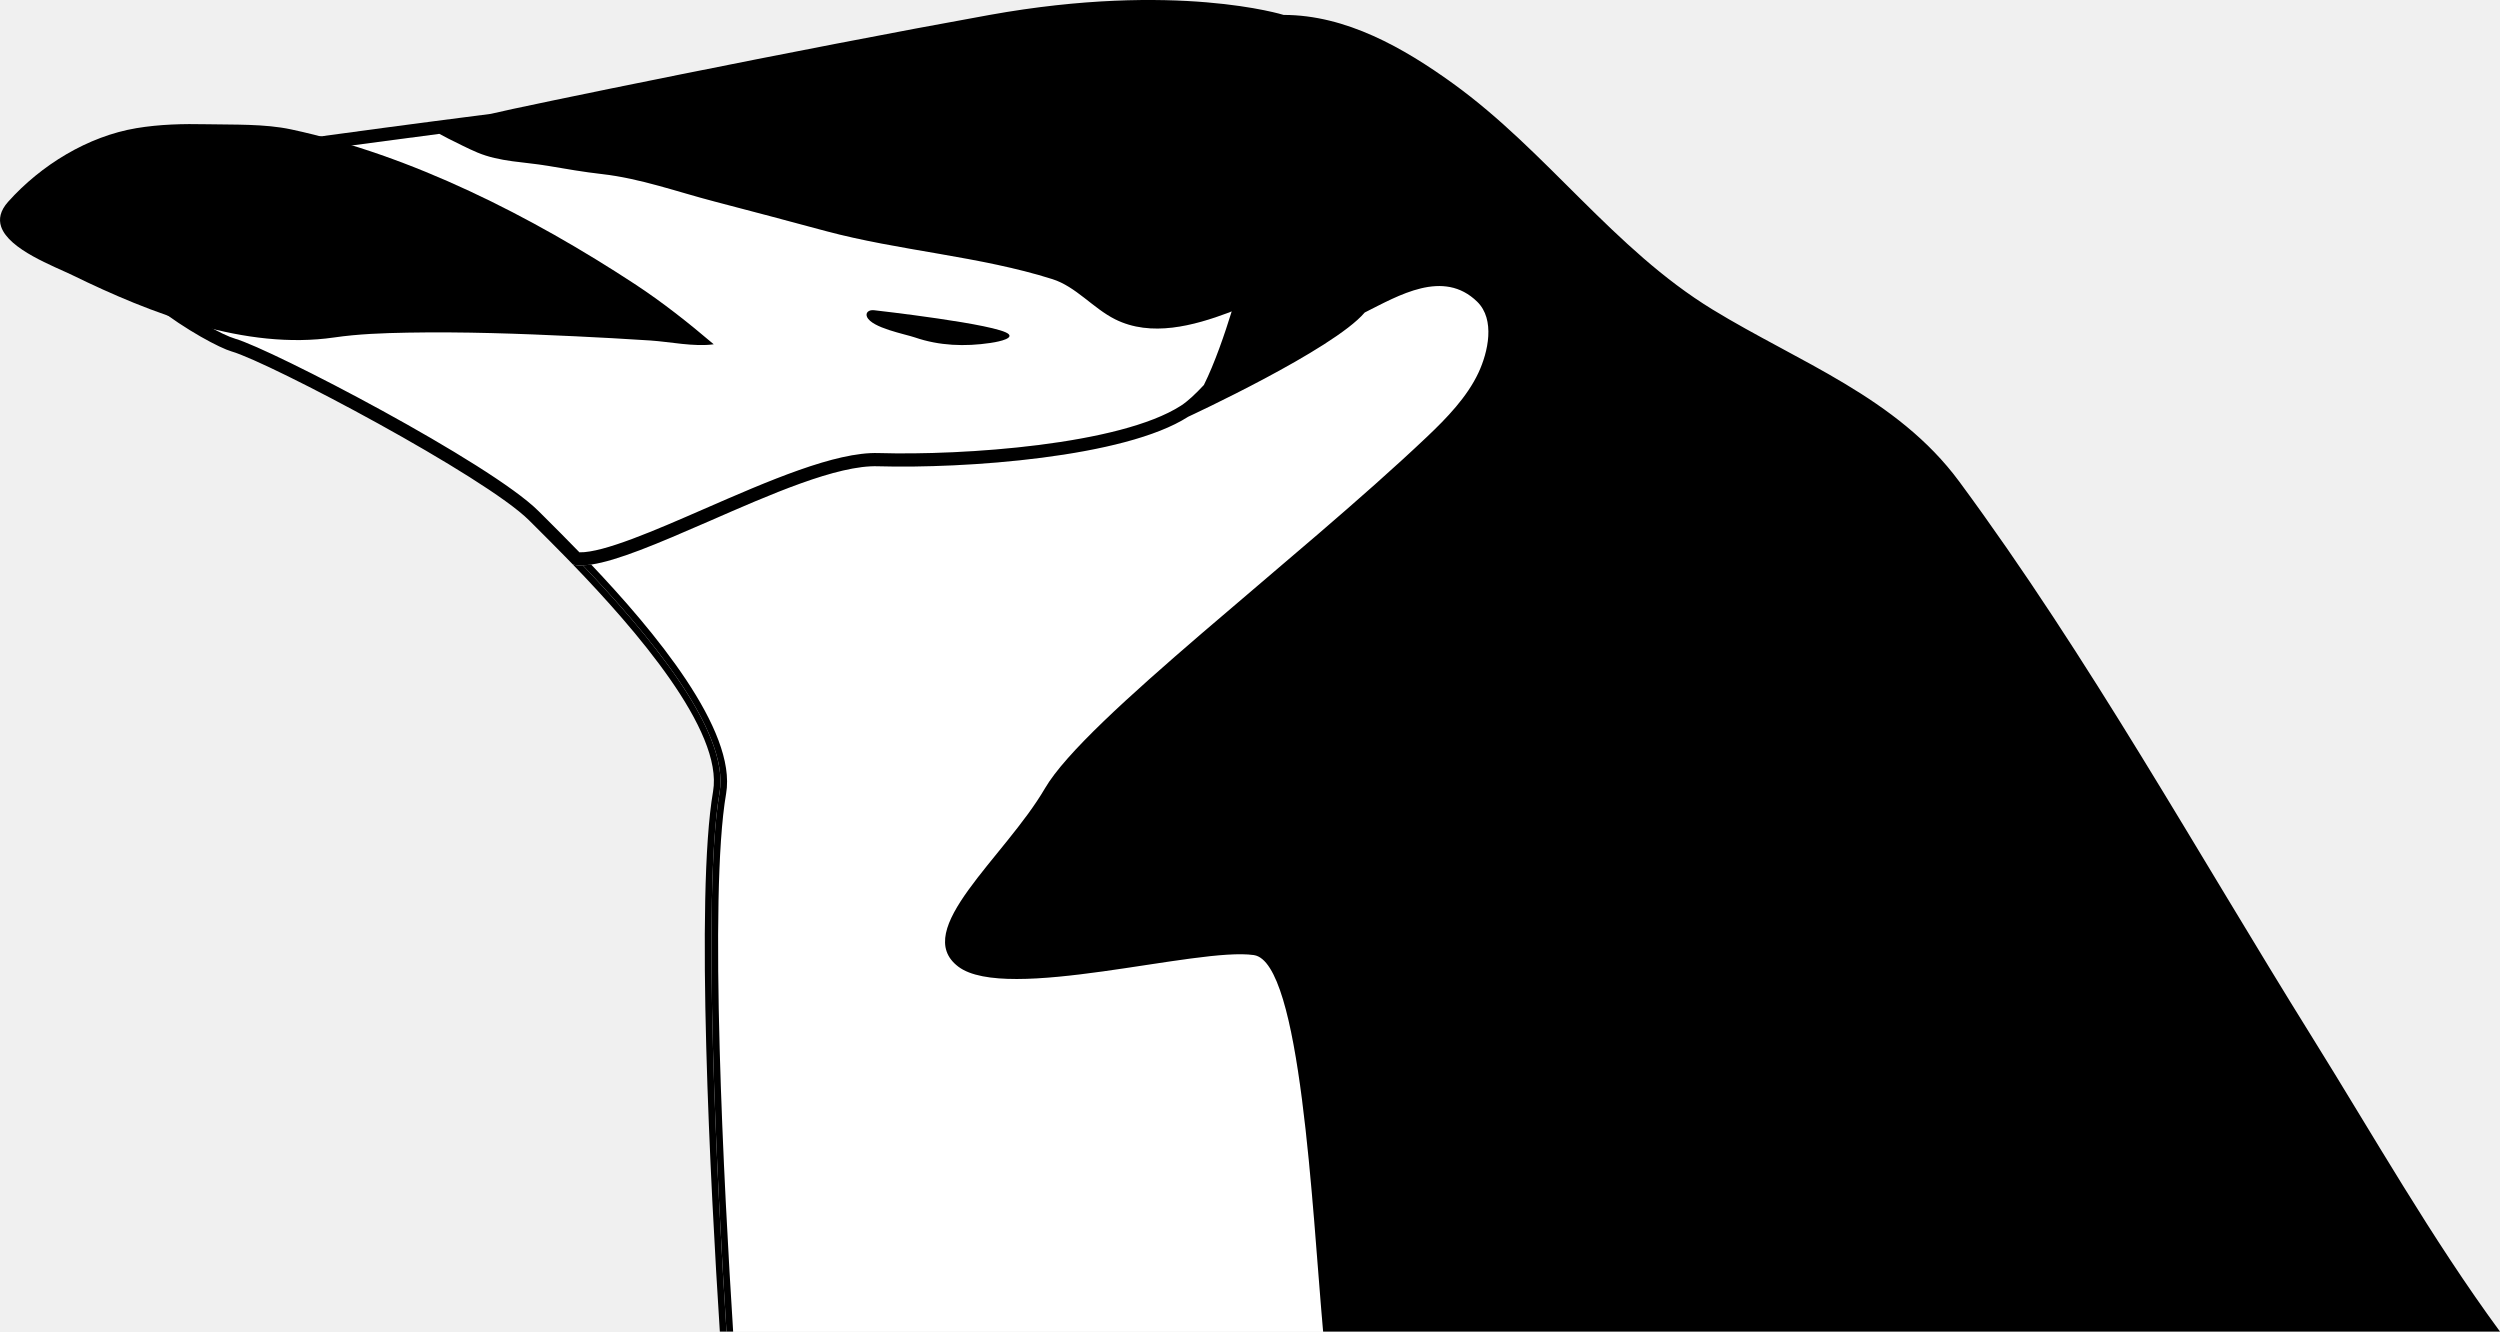
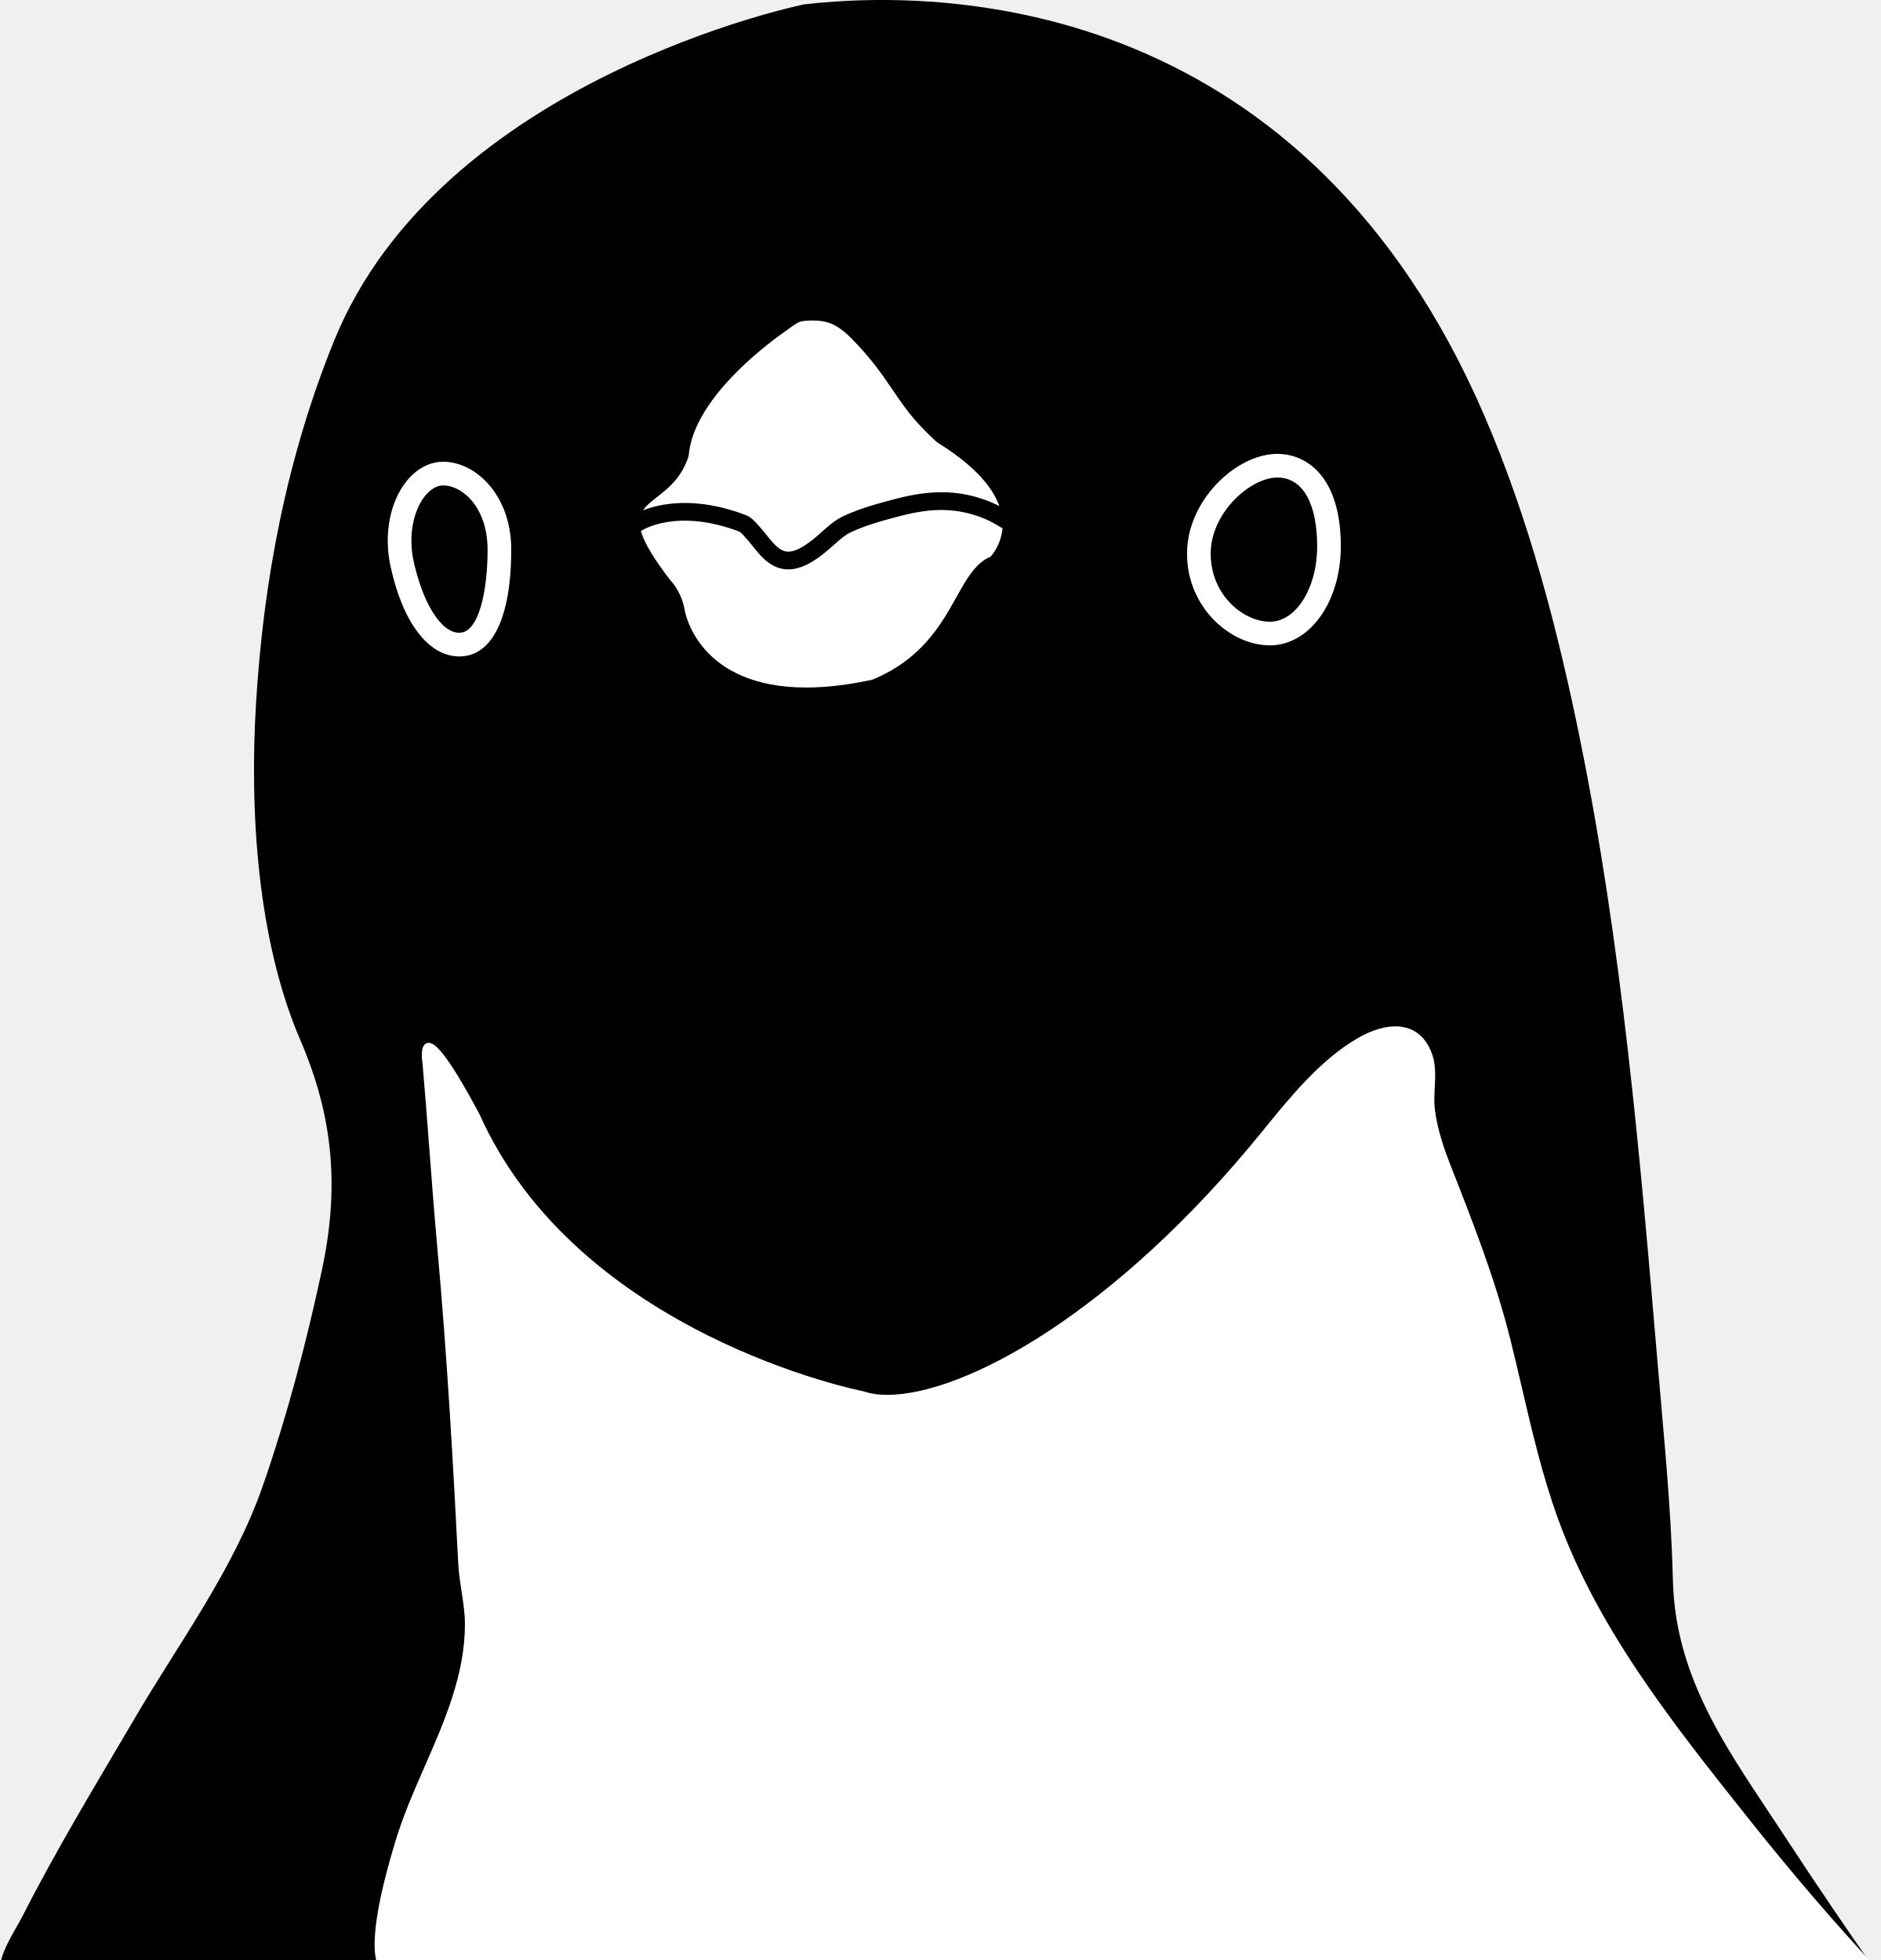
- <svg xmlns="http://www.w3.org/2000/svg" version="1.1" id="레이어_1" x="0px" y="0px" width="376.385px" height="200.477px" viewBox="0 0 376.385 200.477" enable-background="new 0 0 376.385 200.477" xml:space="preserve">
+ <svg xmlns="http://www.w3.org/2000/svg" version="1.1" id="레이어_1" x="0px" y="0px" width="317.932px" height="331.393px" viewBox="0 0 317.932 331.393" enable-background="new 0 0 317.932 331.393" xml:space="preserve">
  <g>
+     <path d="M135.932,0.742c0,0-61.5,12.5-79.5,57C48.496,77.36,44.532,98.005,43.275,119.07c-1.082,18.127,0.226,39.896,7.487,56.756   c5.678,13.185,6.628,25.157,3.613,39.146c-2.637,12.238-5.823,24.395-9.935,36.225c-4.924,14.167-14.137,26.491-21.659,39.318   c-6.514,11.107-13.206,22.1-19.037,33.589c-1.107,2.182-4.354,6.837-3.644,9.553h317.331c-5.262-7.514-10.42-15.11-15.438-22.788   c-9.142-13.988-18.759-26.398-19.173-43.714c-0.291-12.187-1.562-24.642-2.592-36.796c-2.994-35.283-6.041-70.509-13.091-105.272   c-3.781-18.648-8.648-37.337-16.206-54.845C220.932,0.742,161.932-2.258,135.932,0.742z" />
    <g>
-       <path fill="#FFFFFF" d="M167.894,48.073c-3.333-1.667-5.909-4.93-9.448-6.049c-10.91-3.457-23.083-4.271-34.132-7.241    c-5.563-1.495-11.125-2.982-16.7-4.434c-5.64-1.465-11.129-3.471-16.947-4.138c-0.041-0.006-0.082-0.01-0.122-0.014    c-2.702-0.305-5.378-0.778-8.057-1.231c-3.548-0.6-7.241-0.588-10.607-2.002c-1.5-0.632-2.937-1.391-4.396-2.105    c-0.389-0.19-0.851-0.457-1.342-0.709c-19.048,2.488-32.984,4.49-33.355,4.543c-10.236,1.67-15.783,4.69-16.02,8.727    c-0.428,7.222,14.896,16.502,18.638,17.578c5.505,1.581,38.445,18.725,45.678,25.957l1.026,1.021    c1.377,1.372,3.15,3.14,5.125,5.179c3.607,0.087,11.559-3.38,18.71-6.501c9.729-4.244,19.835-8.655,26.342-8.443    c12.744,0.381,36.353-1.239,45.511-7.134c1-0.646,2.185-1.75,3.45-3.11c1.633-3.269,3.17-7.774,4.193-11.092    c-0.132,0.05-0.262,0.118-0.396,0.168C179.711,49.042,173.317,50.784,167.894,48.073z" />
-       <path fill="#FFFFFF" d="M109.317,119.488c-2.644,15.354-0.311,59.42,1.061,80.987H199.2c-1.67-18.708-3.345-55.644-10.423-56.685    c-8.452-1.243-37.292,7.21-44.502,1.74s6.961-16.408,13.054-26.851c6.093-10.442,37.913-34.31,57.553-52.956    c2.91-2.762,5.994-5.941,7.711-9.616c1.438-3.079,2.555-7.999-0.196-10.685c-5.085-4.971-11.831-0.935-16.935,1.625    c-4.763,5.604-26.589,15.698-26.589,15.698c-9.535,6.142-33.686,7.826-46.645,7.453c-6.151-0.229-16.407,4.313-25.487,8.278    c-7.884,3.439-13.785,5.93-17.737,6.52C98.427,94.931,110.966,109.901,109.317,119.488z" />
-       <path d="M108.336,119.319c1.61-9.354-11.238-24.419-20.602-34.214c-0.121,0.006-0.262,0.033-0.377,0.033    c-0.404,0-0.744-0.068-1.092-0.129c9.281,9.621,22.667,24.971,21.09,34.141c-2.708,15.734-0.373,59.645,1.018,81.325h1.004    C108,178.873,105.664,134.846,108.336,119.319z" />
-       <path d="M109.317,119.488c1.649-9.587-10.891-24.557-20.313-34.49c-0.455,0.068-0.864,0.092-1.27,0.107    c9.364,9.795,22.212,24.859,20.602,34.214c-2.672,15.527-0.336,59.554,1.041,81.156h1    C109.006,178.908,106.674,134.843,109.317,119.488z" />
-       <path d="M348.124,156.191c-17.394-27.93-33.607-57.209-53.152-83.692c-9.351-12.669-24.183-17.974-37.153-25.907    c-14.891-9.107-24.95-23.825-39.035-33.999c-7.408-5.352-16.117-10.347-25.53-10.347c0,0-16.16-5.055-44.254,0    C120.905,7.3,78.143,16.087,73.917,17.137c0,0-0.029,0.006-0.037,0.008c-23.049,2.948-40.965,5.521-41.393,5.582    c-11.444,1.868-17.401,5.427-17.707,10.576c-0.522,8.87,16.679,18.629,20.078,19.605c5.786,1.663,38.211,18.845,44.819,25.452    l1.028,1.025c1.19,1.186,2.686,2.673,4.351,4.379c0.395,0.403,0.796,0.817,1.21,1.244c0.348,0.061,0.688,0.129,1.092,0.129    c0.115,0,0.256-0.027,0.377-0.033c0.406-0.016,0.815-0.039,1.27-0.107c3.953-0.59,9.854-3.08,17.737-6.52    c9.081-3.965,19.336-8.508,25.487-8.278c12.959,0.373,37.11-1.312,46.645-7.453c0,0,21.826-10.094,26.589-15.698    c5.104-2.56,11.85-6.596,16.935-1.625c2.751,2.686,1.634,7.605,0.196,10.685c-1.717,3.675-4.801,6.854-7.711,9.616    c-19.641,18.646-51.46,42.514-57.553,52.956c-6.093,10.442-20.264,21.381-13.054,26.851s36.05-2.983,44.502-1.74    c7.078,1.041,8.753,37.977,10.423,56.685h150.892h26.293C366.056,186.41,357.339,170.988,348.124,156.191z M181.248,57.967    c-1.265,1.36-2.449,2.465-3.45,3.11c-9.158,5.895-32.767,7.515-45.511,7.134c-6.507-0.212-16.612,4.199-26.342,8.443    c-7.151,3.121-15.104,6.588-18.71,6.501c-1.975-2.039-3.749-3.807-5.125-5.179l-1.026-1.021    c-7.233-7.232-40.173-24.376-45.678-25.957C31.663,49.922,16.34,40.641,16.768,33.42c0.237-4.036,5.784-7.057,16.02-8.727    c0.371-0.053,14.307-2.055,33.355-4.543c0.492,0.252,0.954,0.519,1.342,0.709c1.459,0.715,2.896,1.474,4.396,2.105    c3.366,1.414,7.059,1.402,10.607,2.002c2.679,0.453,5.355,0.927,8.057,1.231c0.041,0.004,0.082,0.008,0.122,0.014    c5.817,0.667,11.307,2.673,16.947,4.138c5.575,1.451,11.137,2.938,16.7,4.434c11.05,2.971,23.223,3.784,34.132,7.241    c3.539,1.119,6.115,4.382,9.448,6.049c5.423,2.711,11.817,0.969,17.151-1.03c0.134-0.05,0.264-0.118,0.396-0.168    C184.417,50.192,182.881,54.698,181.248,57.967z" />
+       <path d="M222.682,92.367c0,6.973-3.513,12.75-8,12.75s-10-4.527-10-11.5s6.763-12.875,11.25-12.875S222.682,85.395,222.682,92.367    z" />
+       <path fill="#FFFFFF" d="M215.932,80.742c4.487,0,6.75,4.652,6.75,11.625s-3.513,12.75-8,12.75s-10-4.527-10-11.5    S211.444,80.742,215.932,80.742 M215.932,76.742c-6.865,0-15.25,7.787-15.25,16.875c0,9.135,7.379,15.5,14,15.5    c6.729,0,12-7.357,12-16.75C226.682,80.847,221.129,76.742,215.932,76.742L215.932,76.742z" />
    </g>
-     <path d="M131.596,46.705c0.008,0,18.771,2.113,20.263,3.605c0.8,0.801-2.395,1.271-2.76,1.324   c-3.819,0.567-7.672,0.432-11.341-0.827c-1.505-0.517-6.505-1.44-7.226-3.098C130.265,47.094,130.772,46.612,131.596,46.705z" />
-     <path d="M0.174,34.135c-0.39-1.151-0.157-2.406,1.055-3.762c4.945-5.526,12.002-9.854,19.307-11.078   c3.49-0.584,7.052-0.668,10.582-0.59c4.077,0.088,8.725-0.078,12.716,0.777c18.176,3.894,36.252,13.136,51.695,23.255   c4.199,2.753,8.107,5.849,11.928,9.096c-2.95,0.416-6.575-0.376-9.556-0.571c-3.774-0.246-7.55-0.456-11.328-0.635   c-8.399-0.398-16.813-0.697-25.223-0.546c-3.685,0.068-7.4,0.196-11.052,0.727c-13.32,1.935-27.634-3.632-39.367-9.366   C8.138,40.082,1.347,37.584,0.174,34.135z" />
+     <g>
+       <path d="M82.432,92.93c0,7.088-1.504,14.061-4.772,14.061c-3.268,0-6.289-5.463-7.728-12.082c-1.505-6.925,1.732-12.833,5-12.833    C78.199,82.075,82.432,85.843,82.432,92.93z" />
+       <path fill="#FFFFFF" d="M74.932,82.075c3.268,0,7.5,3.768,7.5,10.854c0,7.088-1.504,14.061-4.772,14.061    c-3.268,0-6.289-5.463-7.728-12.082C68.426,87.983,71.664,82.075,74.932,82.075 M74.932,78.075c-2.293,0-4.49,1.16-6.188,3.266    c-2.845,3.529-3.887,9.054-2.721,14.417c2.074,9.538,6.424,15.232,11.637,15.232c5.575,0,8.772-6.583,8.772-18.061    C86.432,83.755,80.462,78.075,74.932,78.075L74.932,78.075z" />
+     </g>
+     <path fill="#FFFFFF" d="M135.933,53.758c0.241-0.026,0.488-0.039,0.742-0.05c0.51-0.022,1.022-0.027,1.533,0.004   c0.935,0.058,1.856,0.25,2.712,0.638c1.793,0.811,3.224,2.316,4.545,3.734c1.558,1.672,2.995,3.449,4.316,5.314   c1.375,1.939,2.645,3.953,4.097,5.837c1.31,1.698,2.783,3.234,4.357,4.688c0.166,0.153,0.338,0.367,0.529,0.486   c18,11.166,9,20.124,9,20.124c-6.167,2.457-5.904,14.962-20.167,20.876c-26.833,5.833-31.833-9.166-32.333-12.166   s-2.333-4.834-2.333-4.834c-12.167-15.834-0.167-11.5,3-21.417c0.169-2.026,0.823-4,1.731-5.807   c0.973-1.936,2.21-3.727,3.577-5.403c1.378-1.69,2.909-3.244,4.5-4.733c1.433-1.343,2.941-2.588,4.49-3.793   c0.734-0.571,1.487-1.118,2.248-1.654c0.69-0.486,1.372-1.03,2.108-1.445C135.021,53.91,135.467,53.808,135.933,53.758z" />
+     <path d="M170.664,86.547c-0.035-0.024-0.1-0.065-0.117-0.077c-0.122-0.075-0.225-0.13-0.342-0.199   c-1.045-4.198-4.791-8.325-11.176-12.286c-0.078-0.048-0.177-0.149-0.272-0.248c-0.062-0.063-0.123-0.126-0.182-0.181   c-1.712-1.581-3.119-3.094-4.3-4.626c-0.915-1.187-1.775-2.452-2.607-3.676c-0.488-0.718-0.976-1.437-1.478-2.145   c-1.351-1.907-2.817-3.712-4.359-5.366c-1.235-1.326-2.773-2.977-4.705-3.849c-0.854-0.387-1.825-0.616-2.888-0.682   c-0.529-0.033-1.06-0.026-1.584-0.005c-0.266,0.012-0.523,0.025-0.774,0.053c-0.384,0.041-0.961,0.134-1.54,0.46   c-0.56,0.315-1.083,0.697-1.588,1.066c-0.188,0.137-0.375,0.273-0.563,0.406c-0.767,0.54-1.526,1.092-2.267,1.668   c-1.789,1.392-3.227,2.606-4.524,3.822c-1.863,1.744-3.307,3.264-4.546,4.782c-1.535,1.883-2.724,3.68-3.636,5.495   c-1.011,2.011-1.609,4.007-1.778,5.932c-1.071,3.302-3.153,4.933-4.992,6.373c-1.5,1.175-2.685,2.23-3.138,3.66   c-0.316,0.17-0.514,0.296-0.556,0.324c-0.683,0.462-0.86,1.386-0.403,2.071c0.243,0.364,0.62,0.583,1.022,0.644   c0.576,2.074,2.154,4.828,5.206,8.798c0.017,0.018,1.726,1.753,2.194,4.563c0.095,0.568,2.538,13.918,21.538,13.918   c3.453,0,7.287-0.452,11.48-1.372c8.745-3.626,12.092-9.618,14.783-14.433c1.725-3.089,3.088-5.528,5.378-6.44l0.167-0.11   c0.102-0.101,2.146-2.186,2.374-5.604c0.39-0.143,0.72-0.438,0.884-0.854C171.658,87.705,171.342,86.895,170.664,86.547z    M111.063,84.053c1.865-1.461,4.186-3.278,5.344-6.908l0.022-0.11c0.151-1.815,0.717-3.708,1.68-5.624   c0.879-1.749,2.03-3.487,3.518-5.312c1.209-1.483,2.625-2.973,4.454-4.685c1.275-1.195,2.691-2.391,4.455-3.764   c0.728-0.566,1.475-1.108,2.229-1.64c0.192-0.136,0.384-0.275,0.576-0.416c0.482-0.353,0.981-0.717,1.49-1.003   c0.322-0.182,0.678-0.286,1.155-0.337c0.23-0.025,0.467-0.037,0.71-0.048c0.25-0.011,0.501-0.018,0.751-0.018   c0.243,0,0.486,0.007,0.729,0.021c0.94,0.058,1.794,0.258,2.537,0.595c1.749,0.79,3.21,2.358,4.385,3.619   c1.511,1.621,2.949,3.392,4.274,5.263c0.498,0.703,0.982,1.416,1.467,2.129c0.84,1.235,1.709,2.514,2.642,3.725   c1.216,1.576,2.66,3.13,4.414,4.749c0.047,0.044,0.095,0.093,0.144,0.143c0.131,0.135,0.279,0.288,0.461,0.401   c5.668,3.517,9.167,7.119,10.452,10.739c-0.197-0.102-0.4-0.212-0.591-0.301c-1.044-0.49-2.161-0.905-3.32-1.234   c-1.759-0.499-3.575-0.771-5.399-0.808c-2.451-0.048-5.108,0.309-8.128,1.094c-3.101,0.807-6.111,1.636-8.846,2.903   c-1.471,0.682-2.554,1.652-3.602,2.591l-0.445,0.398c-0.772,0.683-1.701,1.468-2.728,2.105c-1.279,0.794-2.305,1.085-3.139,0.894   c-0.676-0.157-1.347-0.639-2.175-1.563c-0.344-0.384-0.665-0.786-0.986-1.188c-0.366-0.457-0.732-0.914-1.126-1.351l-0.199-0.225   c-0.541-0.616-1.282-1.46-2.179-1.801c-8.528-3.244-14.487-1.931-17.369-0.806C109.261,85.478,110.102,84.807,111.063,84.053z    M167.475,94.112c-2.555,1.073-4.049,3.748-5.775,6.839c-2.615,4.68-5.868,10.503-14.208,13.97   c-4.038,0.878-7.8,1.322-11.182,1.322c-18.162,0-20.462-12.548-20.551-13.082c-0.521-3.122-2.394-5.026-2.43-5.057   c-2.966-3.86-4.453-6.441-4.983-8.322c0.026-0.015,0.055-0.024,0.081-0.042c0.243-0.158,6.06-3.854,16.587,0.149   c0.24,0.114,0.773,0.722,1,0.98l0.227,0.256c0.353,0.391,0.681,0.803,1.011,1.214c0.356,0.446,0.713,0.891,1.094,1.315   c0.853,0.951,2.047,2.093,3.733,2.483c0.392,0.09,0.791,0.136,1.199,0.136c1.301,0,2.686-0.465,4.199-1.403   c1.224-0.761,2.317-1.687,3.132-2.408l0.46-0.41c0.965-0.864,1.797-1.61,2.861-2.104c2.509-1.162,5.377-1.951,8.34-2.722   c2.75-0.715,5.147-1.048,7.312-0.997c1.568,0.031,3.129,0.265,4.642,0.694c1.003,0.284,1.967,0.642,2.865,1.063   c0.567,0.266,1.167,0.596,1.89,1.04c0.084,0.058,0.24,0.166,0.451,0.249c0.018,0.007,0.036,0.009,0.054,0.015   C169.27,91.976,167.8,93.752,167.475,94.112z" />
+     <g>
+       <path fill="#FFFFFF" d="M71.932,179.742c0.891,10.276,1.548,20.605,2.477,30.888c1.613,17.871,2.656,35.743,3.557,53.647    c0.174,3.46,1.135,6.874,1.138,10.331c0.009,13.258-8.097,24.604-11.795,36.917c-0.831,2.766-6.839,22.132-0.875,22.132    c0.038,0,251,0,251,0c-7.749-8.286-15.171-16.997-22.226-25.876c-12.497-15.729-25.394-31.795-32.31-50.908    c-3.55-9.811-5.496-20.081-8.012-30.18c-2.542-10.196-6.29-19.737-10.127-29.495c-1.209-3.074-2.27-6.283-2.678-9.575    c-0.357-2.889,0.541-6.345-0.391-9.087c-2.019-5.94-7.561-5.124-12-2.519c-6.361,3.734-11.426,10.085-16.008,15.725    c-29.25,36-57.75,47.5-67.75,44c0,0-48.333-9.166-65.333-47.166C70.166,169.06,71.932,179.742,71.932,179.742z" />
+       <path fill="#FFFFFF" d="M317.432,334.157h-251c-0.888,0-1.603-0.356-2.125-1.059c-2.373-3.195,0.021-13.438,2.446-21.469    l0.075-0.248c1.305-4.345,3.181-8.628,4.995-12.771c3.336-7.618,6.786-15.496,6.78-24.003c-0.001-1.858-0.293-3.755-0.576-5.589    c-0.237-1.539-0.481-3.13-0.562-4.717c-0.8-15.906-1.849-34.717-3.555-53.628c-0.498-5.513-0.924-11.129-1.337-16.56    c-0.357-4.701-0.726-9.563-1.14-14.33c-0.086-0.512-0.334-2.365,0.299-3.11c0.194-0.229,0.452-0.351,0.746-0.351    c0.996,0,2.868,1.366,8.562,12.017c16.716,37.361,64.504,46.819,64.985,46.91c1.153,0.397,2.462,0.59,3.965,0.59    c13.108,0,38.51-13.898,63.303-44.414l0.374-0.46c4.454-5.484,9.502-11.701,15.77-15.381c1.591-0.934,4.006-2.046,6.477-2.046    c2.102,0,4.892,0.839,6.249,4.835c0.584,1.718,0.488,3.669,0.396,5.555c-0.063,1.286-0.122,2.501,0.018,3.632    c0.438,3.524,1.645,6.903,2.646,9.454c3.732,9.49,7.592,19.304,10.146,29.557c0.663,2.659,1.286,5.33,1.909,8.002    c1.712,7.338,3.482,14.927,6.089,22.129c6.781,18.741,19.425,34.652,31.652,50.04l0.578,0.728    c7.389,9.299,14.857,17.994,22.199,25.845c0.137,0.146,0.173,0.358,0.094,0.541C317.811,334.039,317.631,334.157,317.432,334.157z     M72.478,177.324c-0.187,0.164-0.224,1.305-0.053,2.336c0.419,4.812,0.789,9.676,1.146,14.379    c0.413,5.428,0.839,11.04,1.336,16.546c1.708,18.928,2.757,37.751,3.558,53.667c0.077,1.537,0.318,3.102,0.551,4.615    c0.288,1.871,0.586,3.807,0.587,5.741c0.006,8.716-3.486,16.691-6.864,24.404c-1.802,4.115-3.665,8.37-4.953,12.656l-0.075,0.25    c-3.287,10.881-4.234,18.384-2.601,20.584c0.332,0.446,0.751,0.654,1.321,0.654h249.85c-7.106-7.648-14.324-16.076-21.467-25.064    l-0.578-0.728c-12.277-15.45-24.973-31.427-31.811-50.322c-2.625-7.257-4.402-14.875-6.121-22.242    c-0.622-2.666-1.244-5.332-1.906-7.986c-2.539-10.19-6.215-19.537-10.105-29.434c-1.024-2.604-2.258-6.062-2.709-9.696    c-0.15-1.217-0.086-2.532-0.023-3.804c0.087-1.792,0.178-3.646-0.345-5.184c-0.937-2.759-2.722-4.157-5.303-4.157    c-1.753,0-3.873,0.678-5.971,1.909c-6.111,3.587-11.099,9.729-15.499,15.148l-0.373,0.46c-25,30.769-50.742,44.783-64.08,44.783    c-1.615,0-3.037-0.211-4.224-0.627c-0.414-0.072-48.713-9.633-65.625-47.434C74.313,177.878,72.735,177.324,72.478,177.324z" />
+     </g>
  </g>
</svg>
